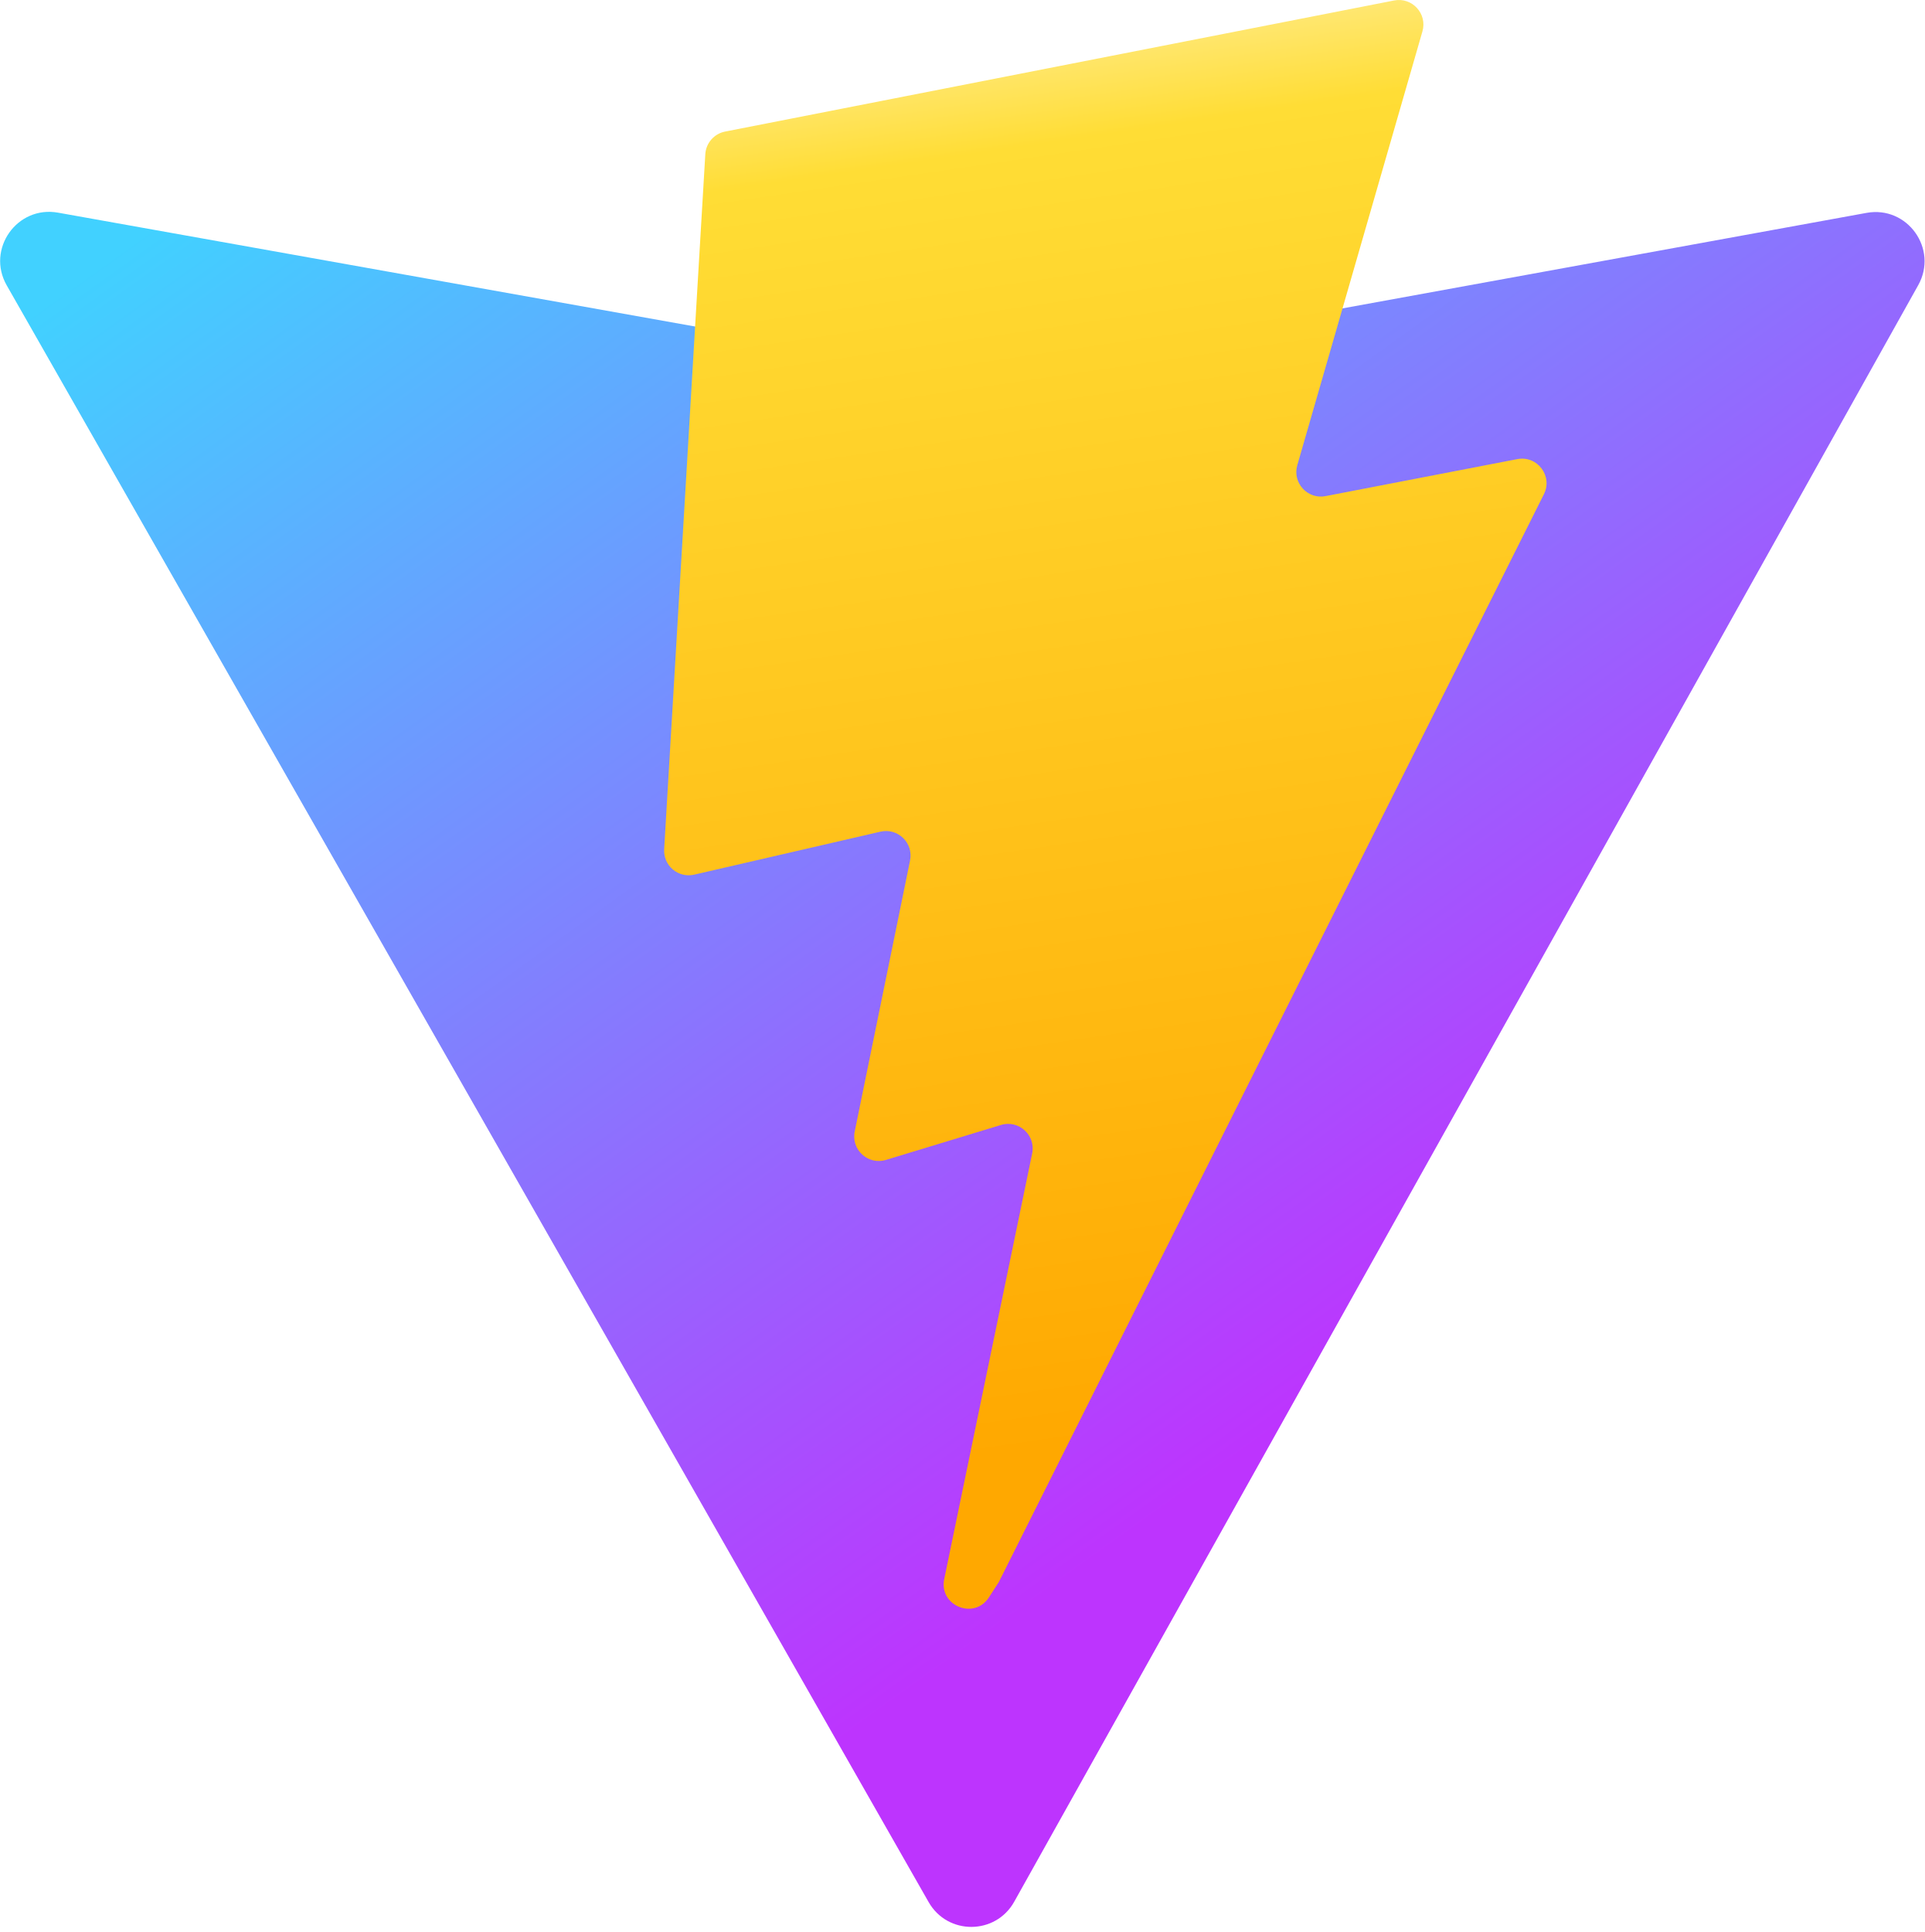
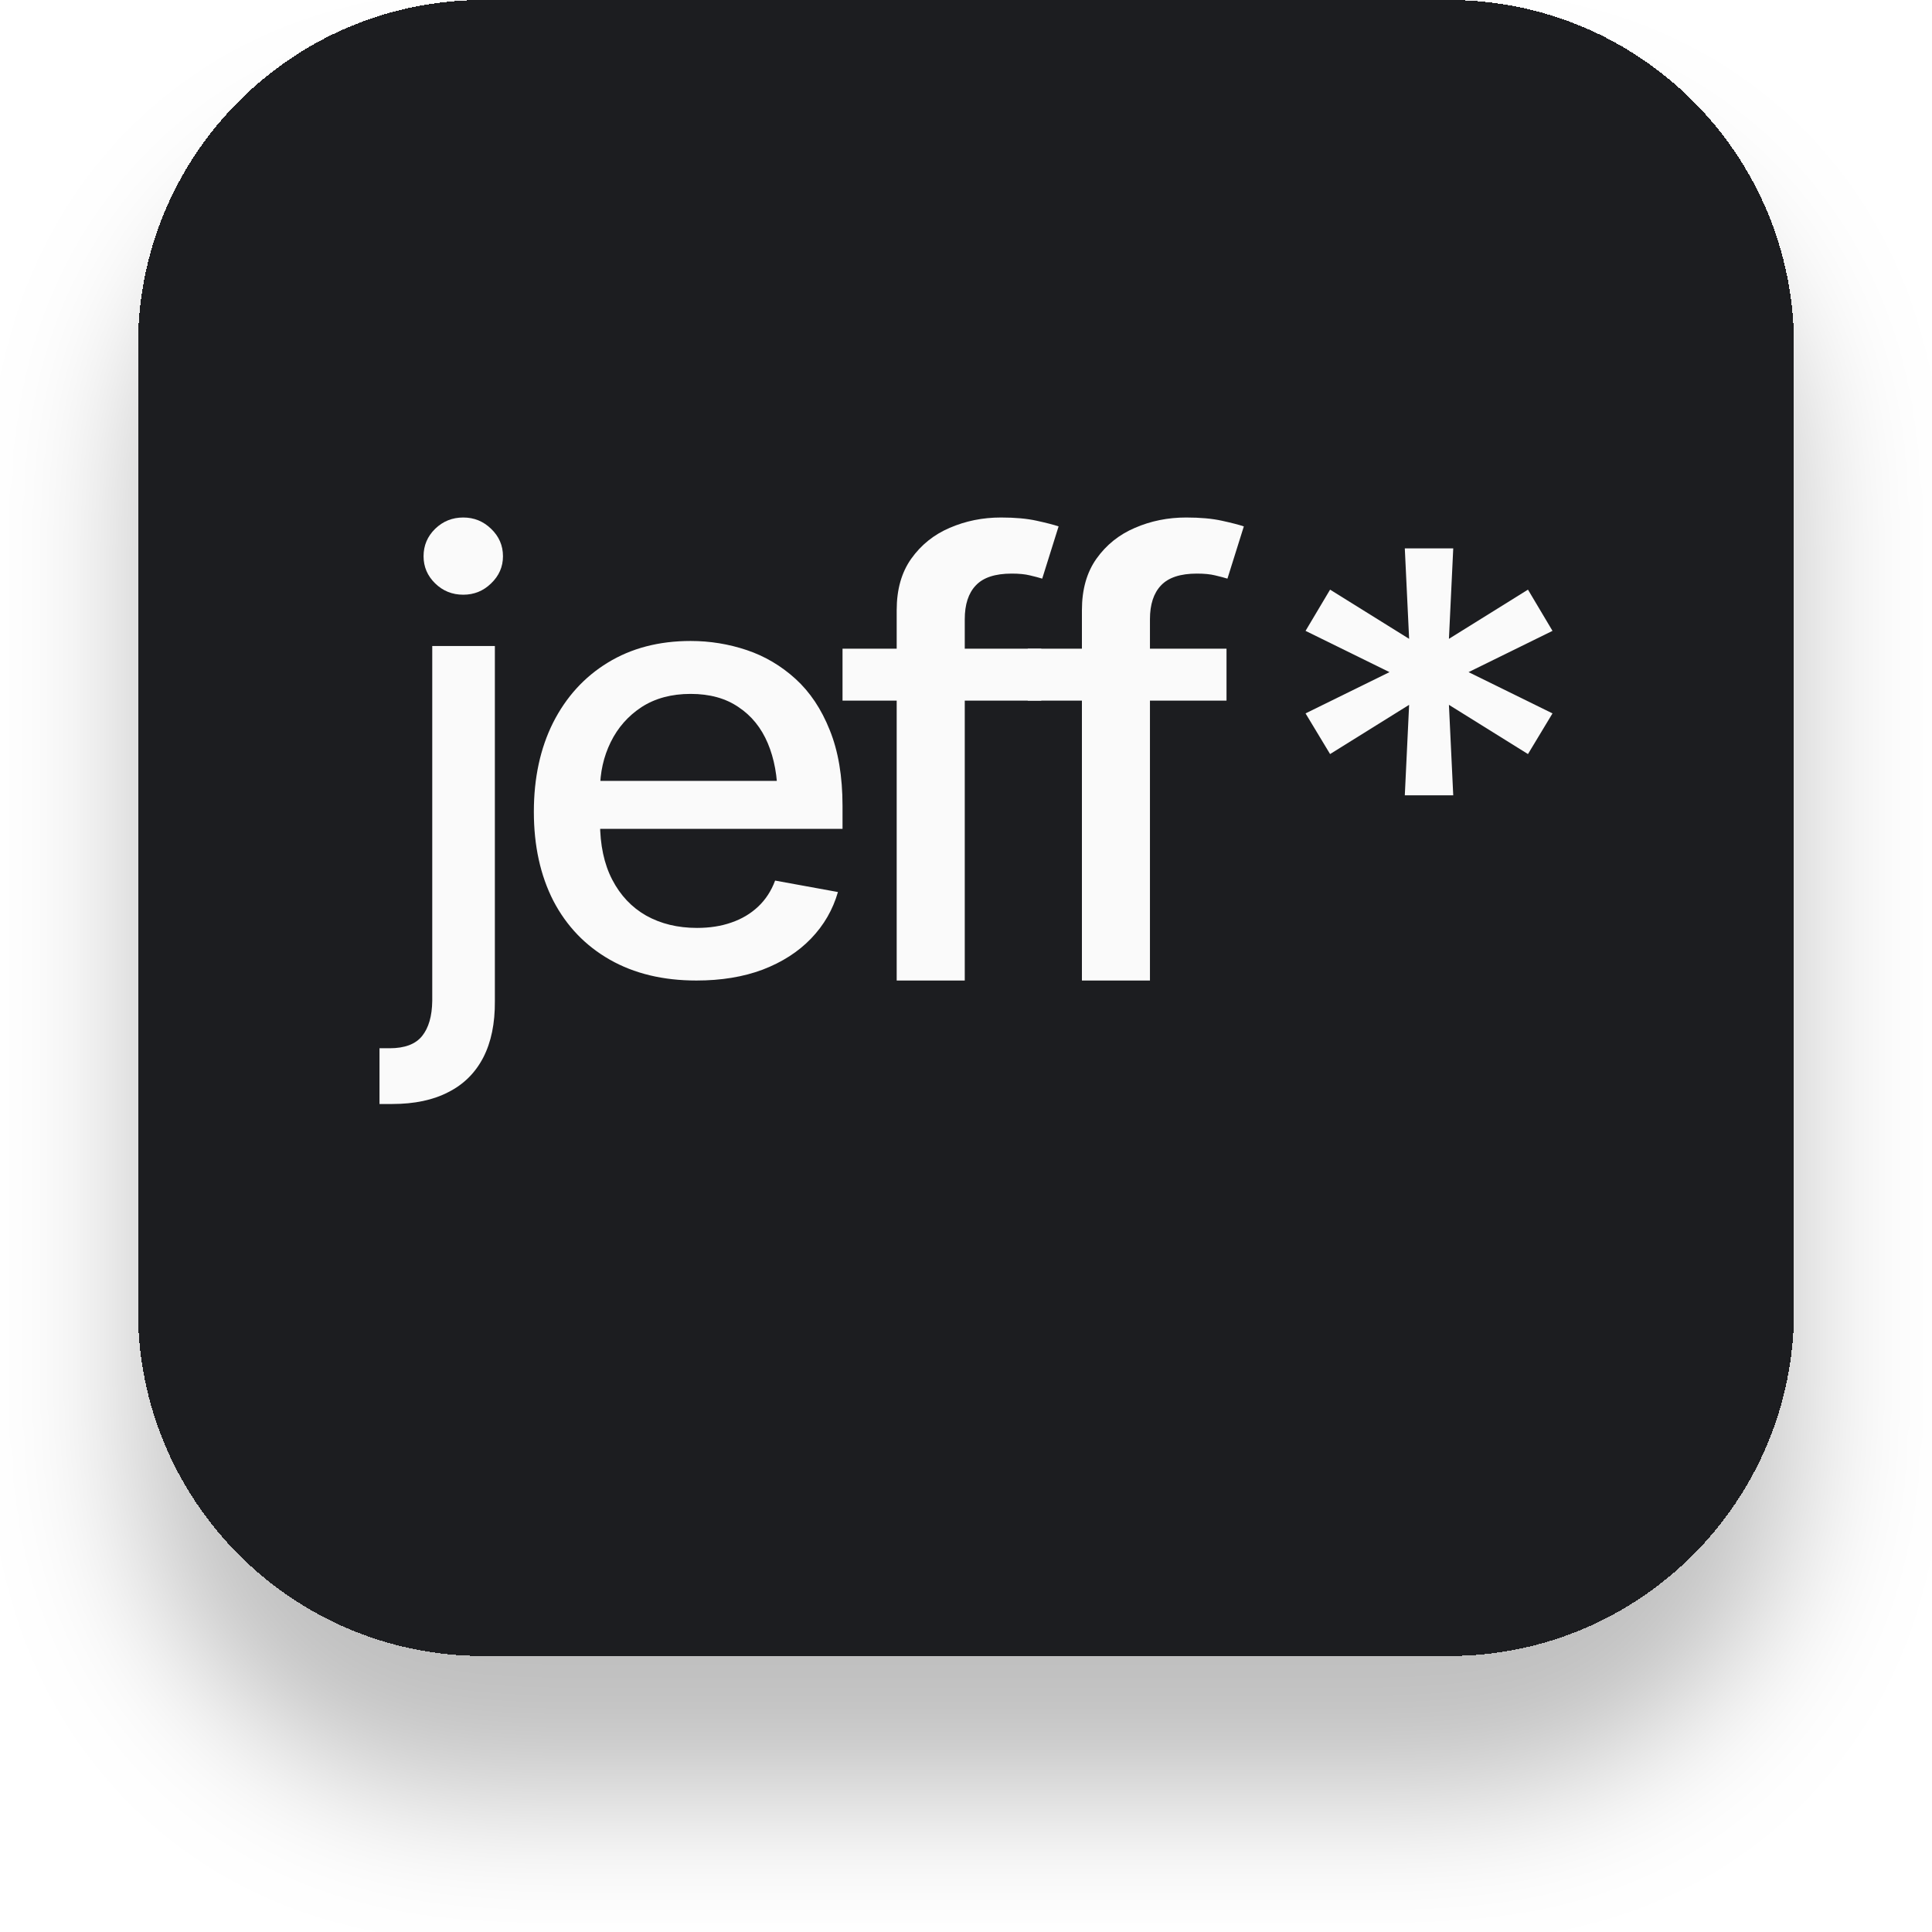
- <svg xmlns="http://www.w3.org/2000/svg" aria-hidden="true" role="img" class="iconify iconify--logos" width="31.88" height="32" preserveAspectRatio="xMidYMid meet" viewBox="0 0 256 257">
+ <svg xmlns="http://www.w3.org/2000/svg" width="56" height="56" viewBox="0 0 56 56" fill="none">
+   <g filter="url(#filter0_d_253_358)">
+     <rect x="4" width="48" height="48" rx="10" fill="#1C1D20" shape-rendering="crispEdges" />
+     <path d="M40.719 23.053L40.844 20.43L38.553 21.857L37.842 20.678L40.275 19.482L37.842 18.286L38.553 17.091L40.844 18.517L40.719 15.895H42.123L41.998 18.517L44.289 17.091L45 18.286L42.567 19.482L45 20.678L44.289 21.857L41.998 20.43L42.123 23.053H40.719Z" fill="#FAFAFA" />
+     <path d="M35.551 18.803V20.308H29.79V18.803H35.551ZM31.36 28.421V17.684C31.36 17.088 31.5 16.592 31.78 16.196C32.066 15.794 32.437 15.496 32.894 15.301C33.356 15.1 33.852 15 34.382 15C34.79 15 35.137 15.031 35.423 15.095C35.709 15.158 35.919 15.212 36.053 15.258L35.578 16.772C35.487 16.744 35.368 16.712 35.222 16.678C35.082 16.643 34.905 16.626 34.692 16.626C34.212 16.626 33.865 16.741 33.651 16.97C33.438 17.194 33.332 17.521 33.332 17.951V28.421H31.36Z" fill="#FAFAFA" />
+     <path d="M30.182 18.803V20.308H24.421V18.803H30.182ZM25.991 28.421V17.684C25.991 17.088 26.131 16.592 26.412 16.196C26.698 15.794 27.069 15.496 27.525 15.301C27.988 15.1 28.484 15 29.014 15C29.421 15 29.768 15.031 30.054 15.095C30.34 15.158 30.55 15.212 30.684 15.258L30.209 16.772C30.118 16.744 30 16.712 29.854 16.678C29.713 16.643 29.537 16.626 29.324 16.626C28.843 16.626 28.496 16.741 28.283 16.97C28.07 17.194 27.964 17.521 27.964 17.951V28.421H25.991Z" fill="#FAFAFA" />
+     <path d="M20.186 28.421C19.219 28.421 18.382 28.219 17.675 27.816C16.968 27.413 16.423 26.845 16.04 26.112C15.662 25.373 15.474 24.513 15.474 23.53C15.474 22.553 15.659 21.692 16.031 20.948C16.408 20.204 16.935 19.624 17.613 19.209C18.297 18.789 19.099 18.579 20.018 18.579C20.578 18.579 21.12 18.667 21.645 18.843C22.169 19.019 22.641 19.298 23.059 19.678C23.478 20.059 23.808 20.553 24.05 21.161C24.297 21.769 24.421 22.502 24.421 23.359V24.024H16.561V22.635H23.431L22.538 23.095C22.538 22.51 22.444 21.993 22.255 21.544C22.066 21.096 21.783 20.746 21.406 20.496C21.035 20.241 20.572 20.113 20.018 20.113C19.464 20.113 18.989 20.241 18.595 20.496C18.206 20.752 17.908 21.09 17.702 21.51C17.495 21.931 17.392 22.391 17.392 22.891V23.837C17.392 24.49 17.51 25.044 17.746 25.498C17.982 25.953 18.309 26.299 18.727 26.538C19.152 26.776 19.644 26.896 20.204 26.896C20.569 26.896 20.899 26.845 21.194 26.742C21.494 26.64 21.754 26.487 21.972 26.282C22.19 26.078 22.355 25.825 22.467 25.524L24.288 25.856C24.141 26.367 23.882 26.816 23.51 27.203C23.139 27.589 22.67 27.89 22.105 28.106C21.545 28.316 20.905 28.421 20.186 28.421Z" fill="#FAFAFA" />
+     <path d="M12.529 18.725H14.344V29.018C14.349 29.664 14.237 30.208 14.008 30.652C13.778 31.095 13.442 31.43 12.999 31.654C12.557 31.885 12.014 32 11.37 32H11V30.384H11.294C11.731 30.384 12.045 30.266 12.235 30.029C12.425 29.793 12.523 29.453 12.529 29.01V18.725ZM13.428 17.238C13.109 17.238 12.837 17.129 12.613 16.91C12.389 16.691 12.277 16.429 12.277 16.123C12.277 15.812 12.389 15.547 12.613 15.328C12.837 15.11 13.109 15 13.428 15C13.742 15 14.011 15.11 14.235 15.328C14.464 15.547 14.579 15.812 14.579 16.123C14.579 16.429 14.464 16.691 14.235 16.91C14.011 17.129 13.742 17.238 13.428 17.238Z" fill="#FAFAFA" />
+   </g>
  <defs>
-     <linearGradient id="IconifyId1813088fe1fbc01fb466" x1="-.828%" x2="57.636%" y1="7.652%" y2="78.411%">
-       <stop offset="0%" stop-color="#41D1FF" />
-       <stop offset="100%" stop-color="#BD34FE" />
-     </linearGradient>
-     <linearGradient id="IconifyId1813088fe1fbc01fb467" x1="43.376%" x2="50.316%" y1="2.242%" y2="89.03%">
-       <stop offset="0%" stop-color="#FFEA83" />
-       <stop offset="8.333%" stop-color="#FFDD35" />
-       <stop offset="100%" stop-color="#FFA800" />
-     </linearGradient>
+     <filter id="filter0_d_253_358" x="0" y="0" width="56" height="56" filterUnits="userSpaceOnUse" color-interpolation-filters="sRGB">
+       <feFlood flood-opacity="0" result="BackgroundImageFix" />
+       <feColorMatrix in="SourceAlpha" type="matrix" values="0 0 0 0 0 0 0 0 0 0 0 0 0 0 0 0 0 0 127 0" result="hardAlpha" />
+       <feOffset dy="4" />
+       <feGaussianBlur stdDeviation="2" />
+       <feComposite in2="hardAlpha" operator="out" />
+       <feColorMatrix type="matrix" values="0 0 0 0 0 0 0 0 0 0 0 0 0 0 0 0 0 0 0.25 0" />
+       <feBlend mode="normal" in2="BackgroundImageFix" result="effect1_dropShadow_253_358" />
+       <feBlend mode="normal" in="SourceGraphic" in2="effect1_dropShadow_253_358" result="shape" />
+     </filter>
  </defs>
-   <path fill="url(#IconifyId1813088fe1fbc01fb466)" d="M255.153 37.938L134.897 252.976c-2.483 4.44-8.862 4.466-11.382.048L.875 37.958c-2.746-4.814 1.371-10.646 6.827-9.67l120.385 21.517a6.537 6.537 0 0 0 2.322-.004l117.867-21.483c5.438-.991 9.574 4.796 6.877 9.62Z" />
-   <path fill="url(#IconifyId1813088fe1fbc01fb467)" d="M185.432.063L96.44 17.501a3.268 3.268 0 0 0-2.634 3.014l-5.474 92.456a3.268 3.268 0 0 0 3.997 3.378l24.777-5.718c2.318-.535 4.413 1.507 3.936 3.838l-7.361 36.047c-.495 2.426 1.782 4.5 4.151 3.78l15.304-4.649c2.372-.72 4.652 1.36 4.15 3.788l-11.698 56.621c-.732 3.542 3.979 5.473 5.943 2.437l1.313-2.028l72.516-144.72c1.215-2.423-.88-5.186-3.54-4.672l-25.505 4.922c-2.396.462-4.435-1.77-3.759-4.114l16.646-57.705c.677-2.35-1.37-4.583-3.769-4.113Z" />
</svg>
